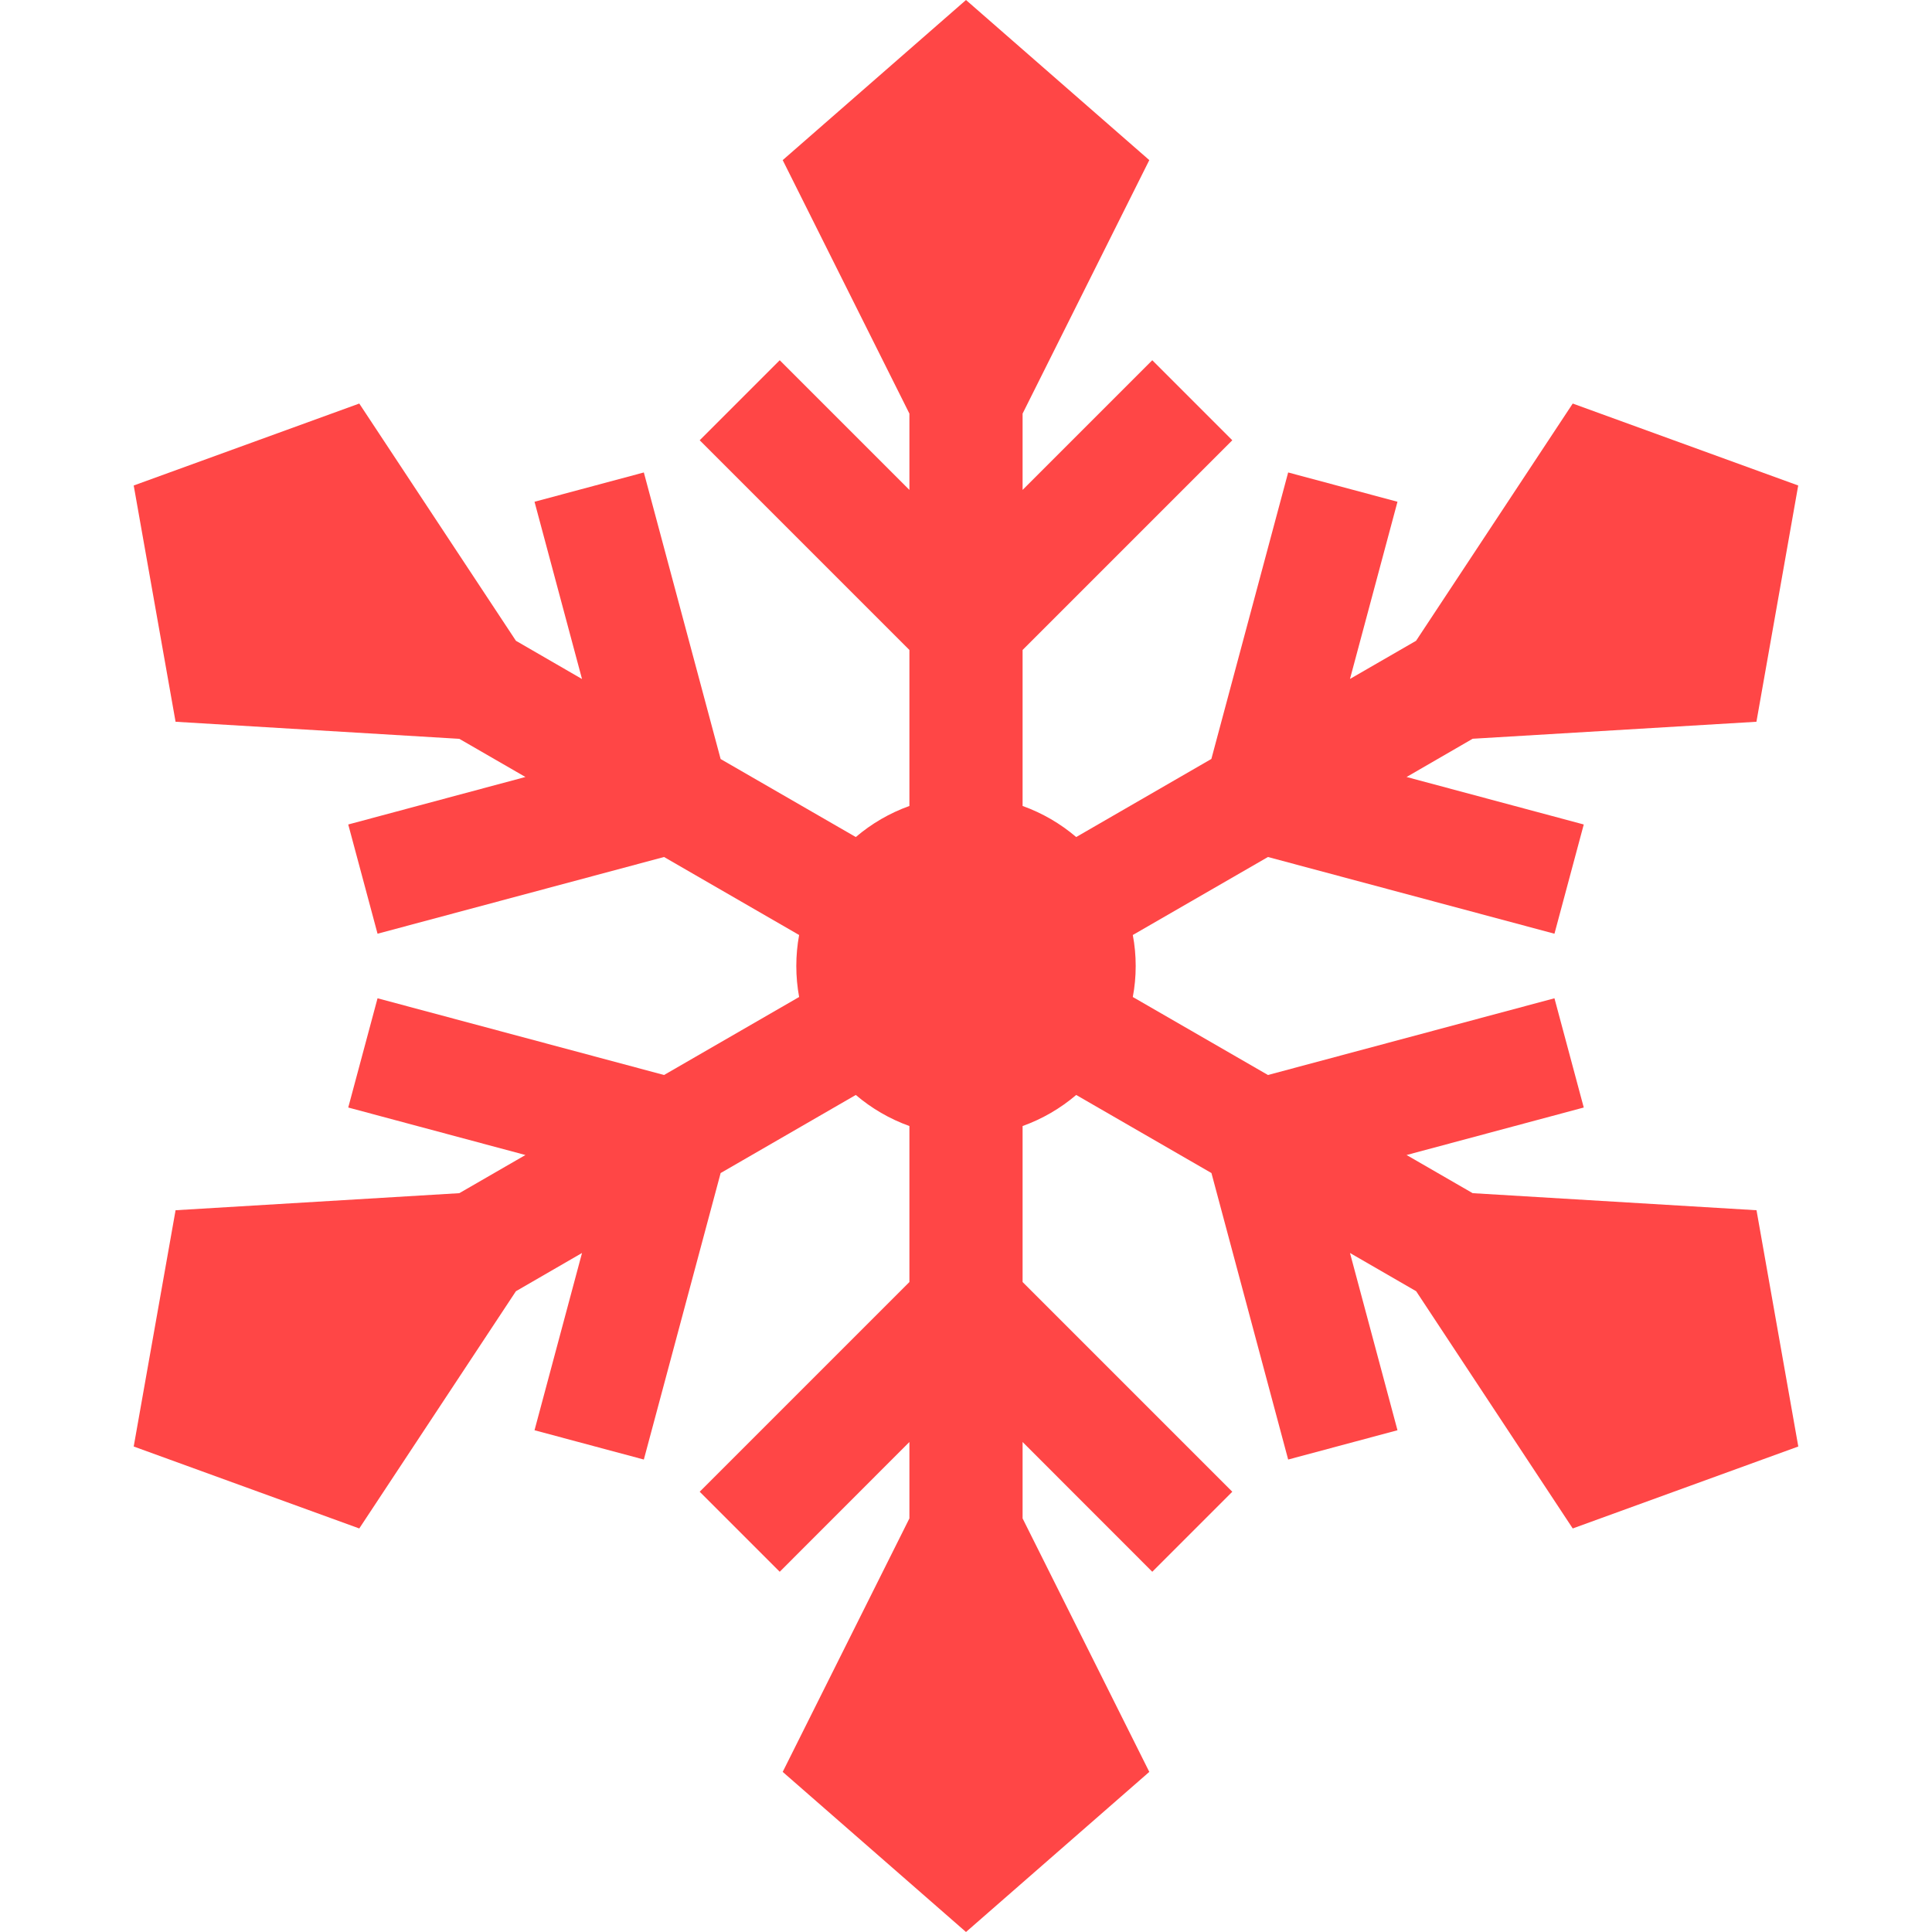
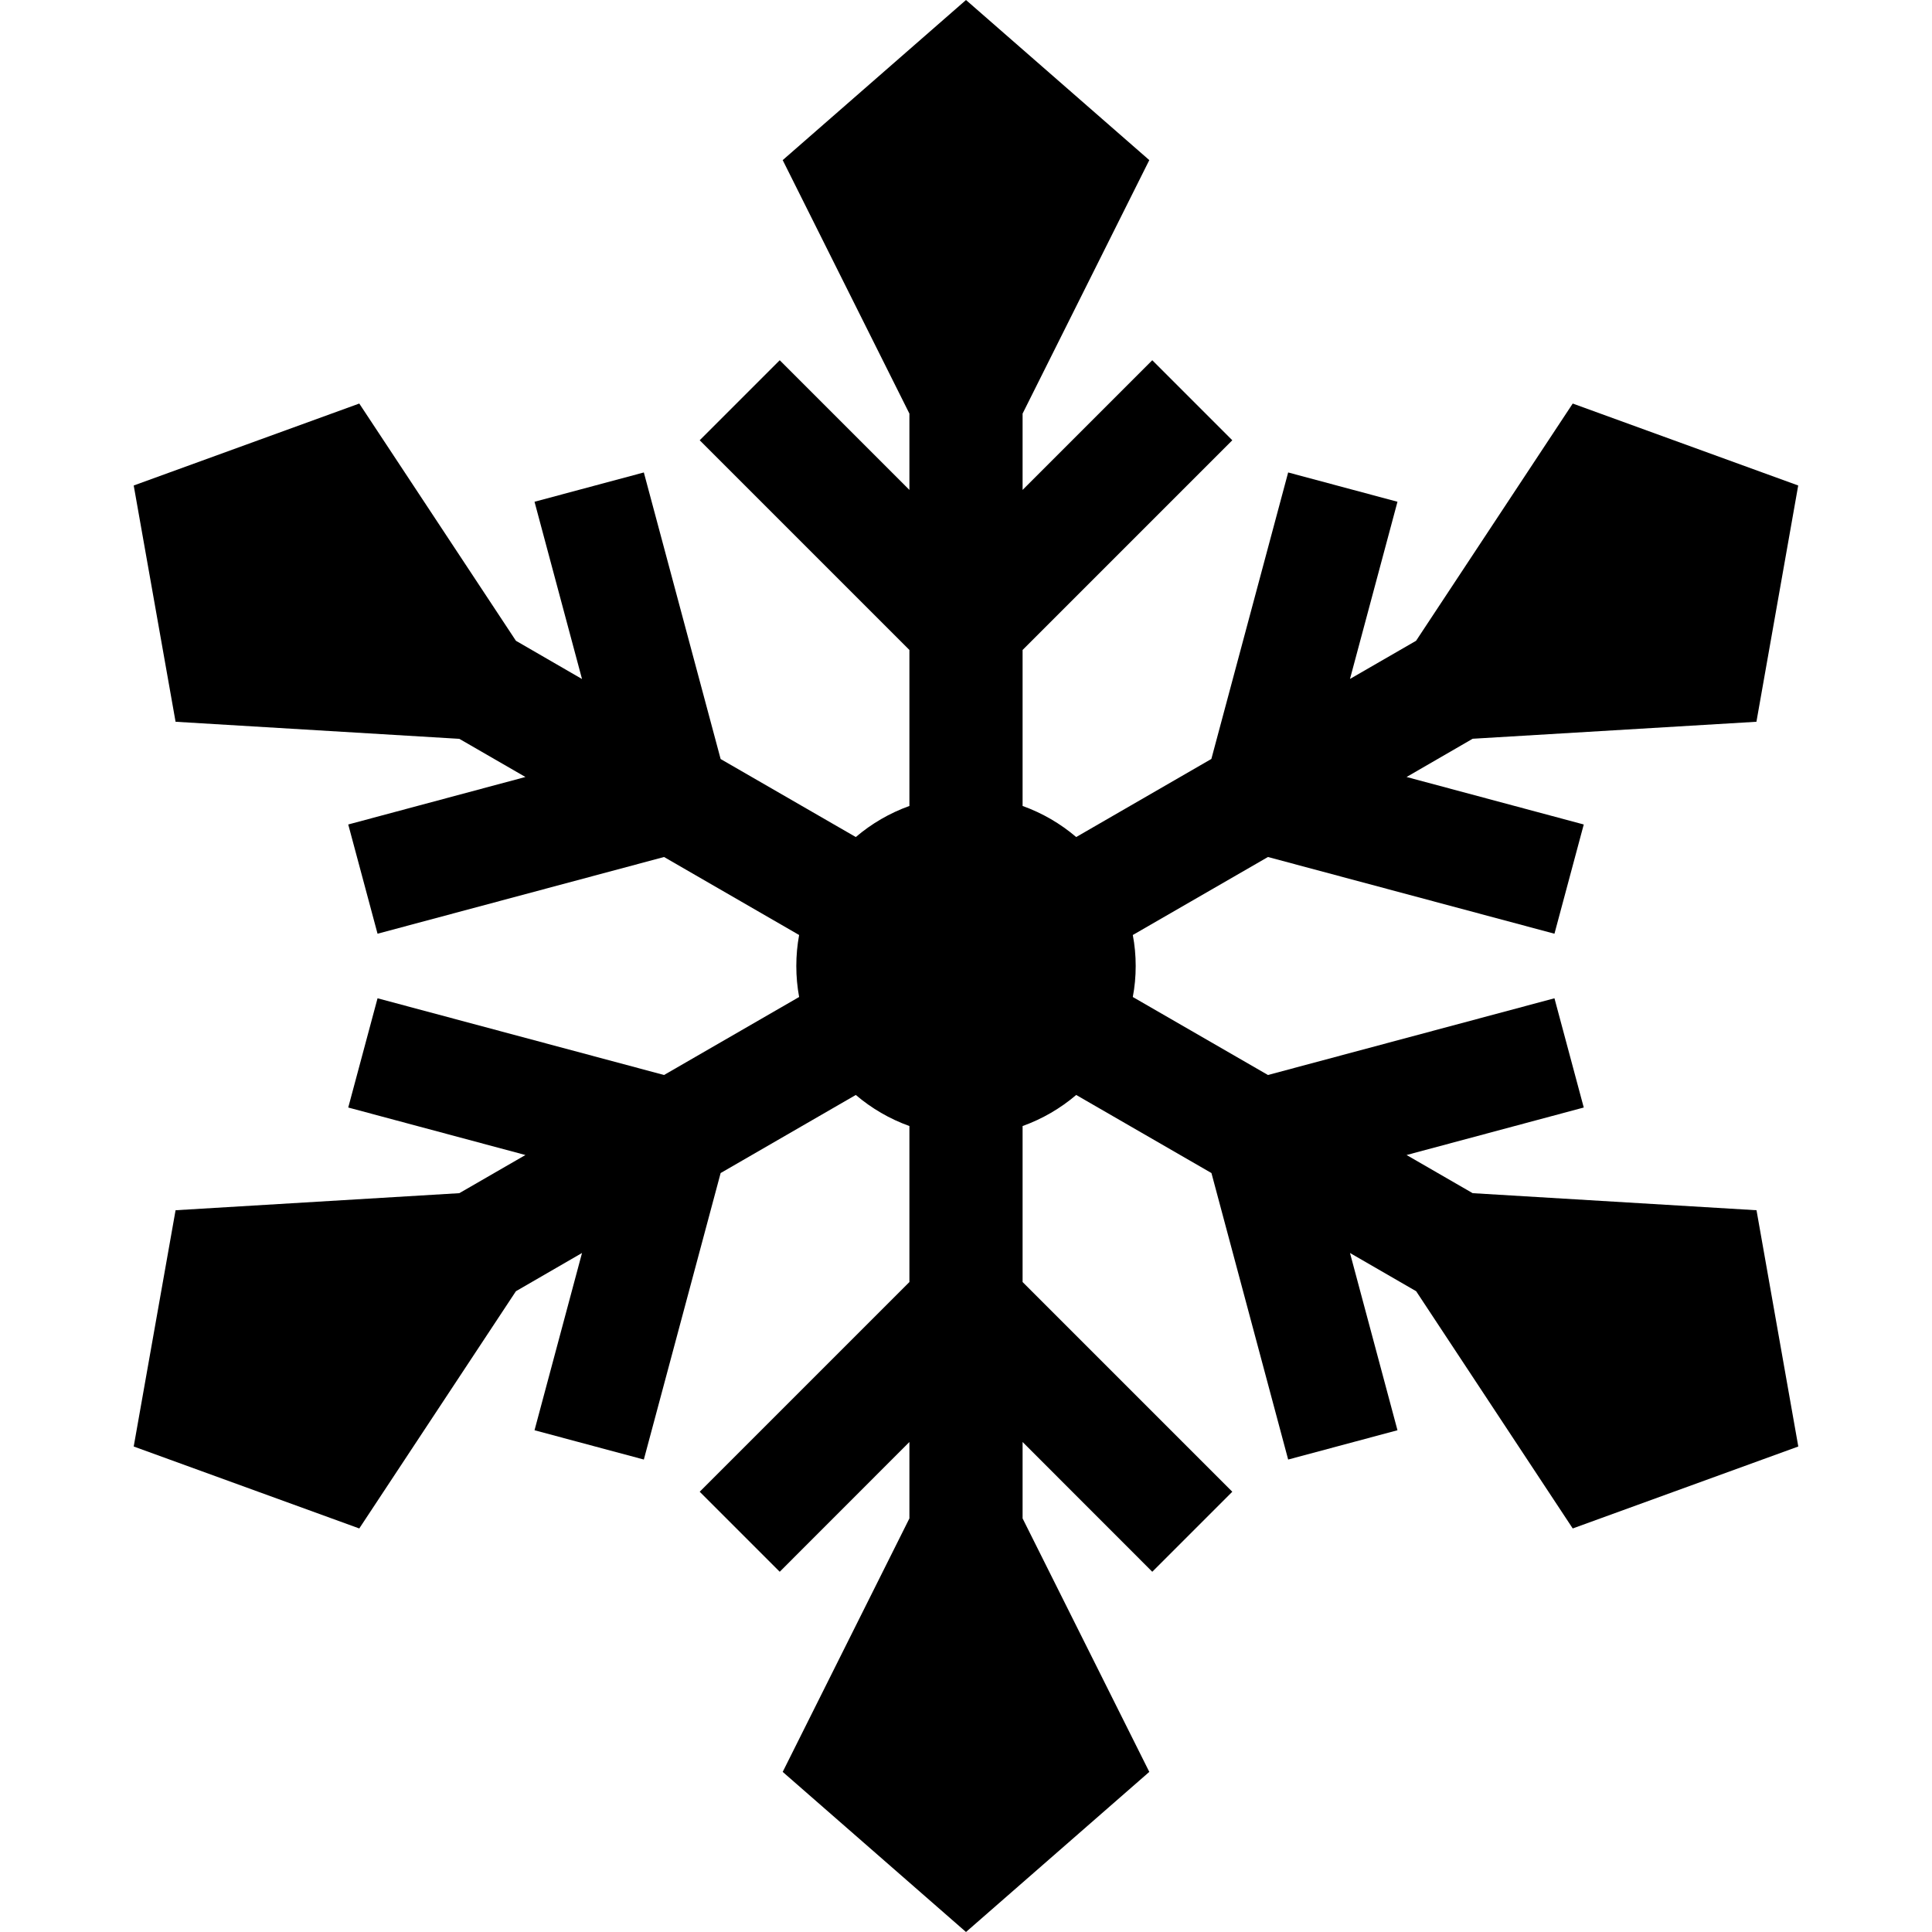
- <svg xmlns="http://www.w3.org/2000/svg" id="snowflake" width="24" height="24" viewBox="0 0 24 24" fill="#ff4646">
+ <svg xmlns="http://www.w3.org/2000/svg" id="snowflake" width="24" height="24" viewBox="0 0 24 24" fill="currentColor">
  <g clip-path="url(#clip0_13246_840)">
-     <path d="M18.294 14.822L17.473 14.348L19.674 13.758L19.31 12.401L15.751 13.354L14.072 12.385C14.096 12.26 14.108 12.132 14.108 12C14.108 11.868 14.096 11.74 14.072 11.615L15.751 10.646L19.31 11.599L19.674 10.242L17.473 9.652L18.294 9.177L21.819 8.966L22.338 6.031L19.537 5.013L17.591 7.96L16.77 8.434L17.36 6.233L16.002 5.869L15.048 9.428L13.369 10.398C13.174 10.232 12.949 10.1 12.703 10.012V8.074L15.308 5.469L14.314 4.475L12.703 6.086V5.138L14.277 1.989L12 0L9.723 1.989L11.297 5.138V6.086L9.686 4.475L8.692 5.469L11.297 8.074V10.012C11.051 10.1 10.826 10.232 10.631 10.398L8.952 9.429L7.998 5.869L6.64 6.233L7.23 8.435L6.409 7.96L4.463 5.013L1.661 6.031L2.181 8.966L5.706 9.178L6.527 9.652L4.326 10.242L4.69 11.599L8.249 10.646L9.927 11.615C9.904 11.74 9.892 11.868 9.892 12C9.892 12.132 9.904 12.26 9.927 12.385L8.249 13.354L4.69 12.401L4.326 13.758L6.527 14.348L5.706 14.822L2.181 15.034L1.661 17.969L4.463 18.987L6.409 16.04L7.23 15.565L6.64 17.767L7.998 18.131L8.952 14.572L10.631 13.602C10.826 13.768 11.051 13.9 11.297 13.988V15.926L8.692 18.531L9.686 19.525L11.297 17.913V18.862L9.723 22.011L12 24L14.277 22.011L12.703 18.862V17.913L14.314 19.525L15.308 18.531L12.703 15.926V13.988C12.949 13.9 13.174 13.768 13.369 13.602L15.049 14.572L16.002 18.131L17.36 17.767L16.77 15.565L17.592 16.04L19.537 18.987L22.339 17.969L21.82 15.034L18.294 14.822Z" fill="#ff4646" />
+     <path d="M18.294 14.822L17.473 14.348L19.674 13.758L19.31 12.401L15.751 13.354L14.072 12.385C14.096 12.26 14.108 12.132 14.108 12C14.108 11.868 14.096 11.74 14.072 11.615L15.751 10.646L19.31 11.599L19.674 10.242L17.473 9.652L18.294 9.177L21.819 8.966L22.338 6.031L19.537 5.013L17.591 7.96L16.77 8.434L17.36 6.233L16.002 5.869L15.048 9.428L13.369 10.398C13.174 10.232 12.949 10.1 12.703 10.012V8.074L15.308 5.469L14.314 4.475L12.703 6.086V5.138L14.277 1.989L12 0L9.723 1.989L11.297 5.138V6.086L9.686 4.475L8.692 5.469L11.297 8.074V10.012C11.051 10.1 10.826 10.232 10.631 10.398L8.952 9.429L7.998 5.869L6.64 6.233L7.23 8.435L6.409 7.96L4.463 5.013L1.661 6.031L2.181 8.966L5.706 9.178L6.527 9.652L4.326 10.242L4.69 11.599L8.249 10.646L9.927 11.615C9.904 11.74 9.892 11.868 9.892 12C9.892 12.132 9.904 12.26 9.927 12.385L8.249 13.354L4.69 12.401L4.326 13.758L6.527 14.348L5.706 14.822L2.181 15.034L1.661 17.969L4.463 18.987L6.409 16.04L7.23 15.565L6.64 17.767L7.998 18.131L8.952 14.572L10.631 13.602C10.826 13.768 11.051 13.9 11.297 13.988V15.926L8.692 18.531L9.686 19.525L11.297 17.913V18.862L9.723 22.011L12 24L14.277 22.011L12.703 18.862V17.913L14.314 19.525L15.308 18.531L12.703 15.926V13.988C12.949 13.9 13.174 13.768 13.369 13.602L15.049 14.572L16.002 18.131L17.36 17.767L16.77 15.565L17.592 16.04L19.537 18.987L22.339 17.969L21.82 15.034L18.294 14.822Z" fill="currentColor" />
  </g>
  <defs>
    <clipPath id="clip0_13246_840">
-       <rect width="24" height="24" fill="#ff4646" />
+       <rect width="24" height="24" fill="currentColor" />
    </clipPath>
  </defs>
</svg>
